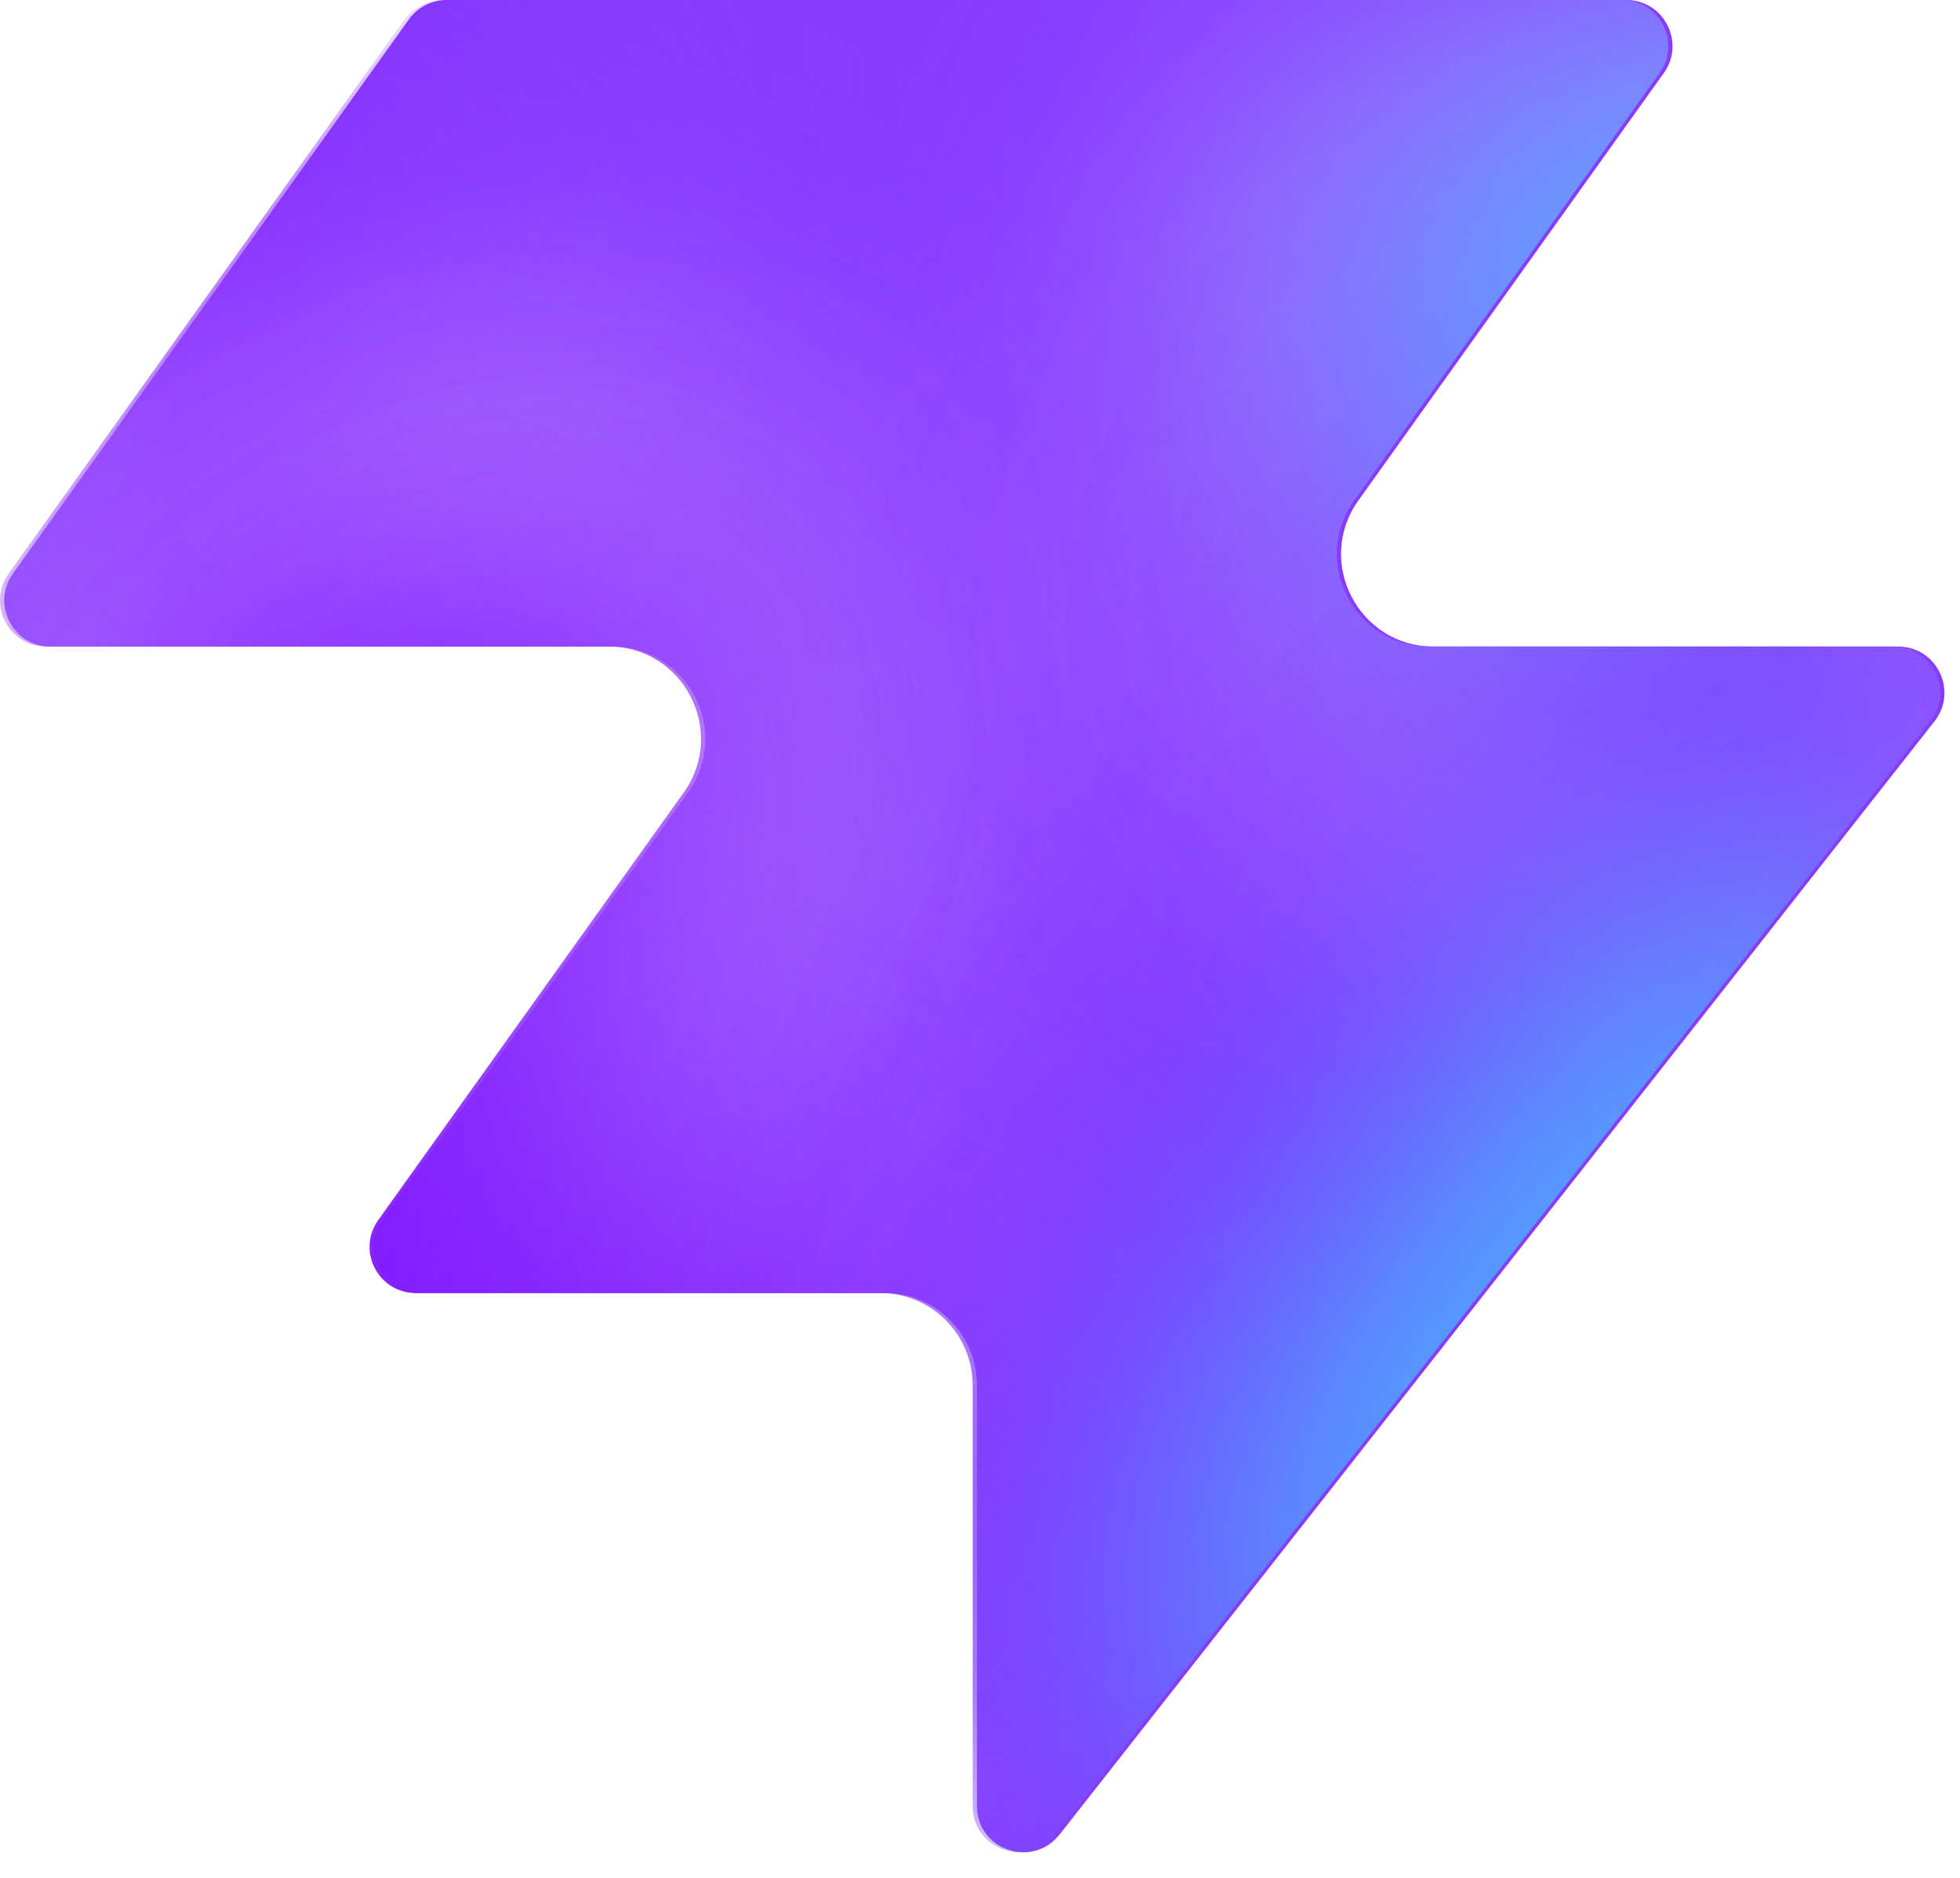
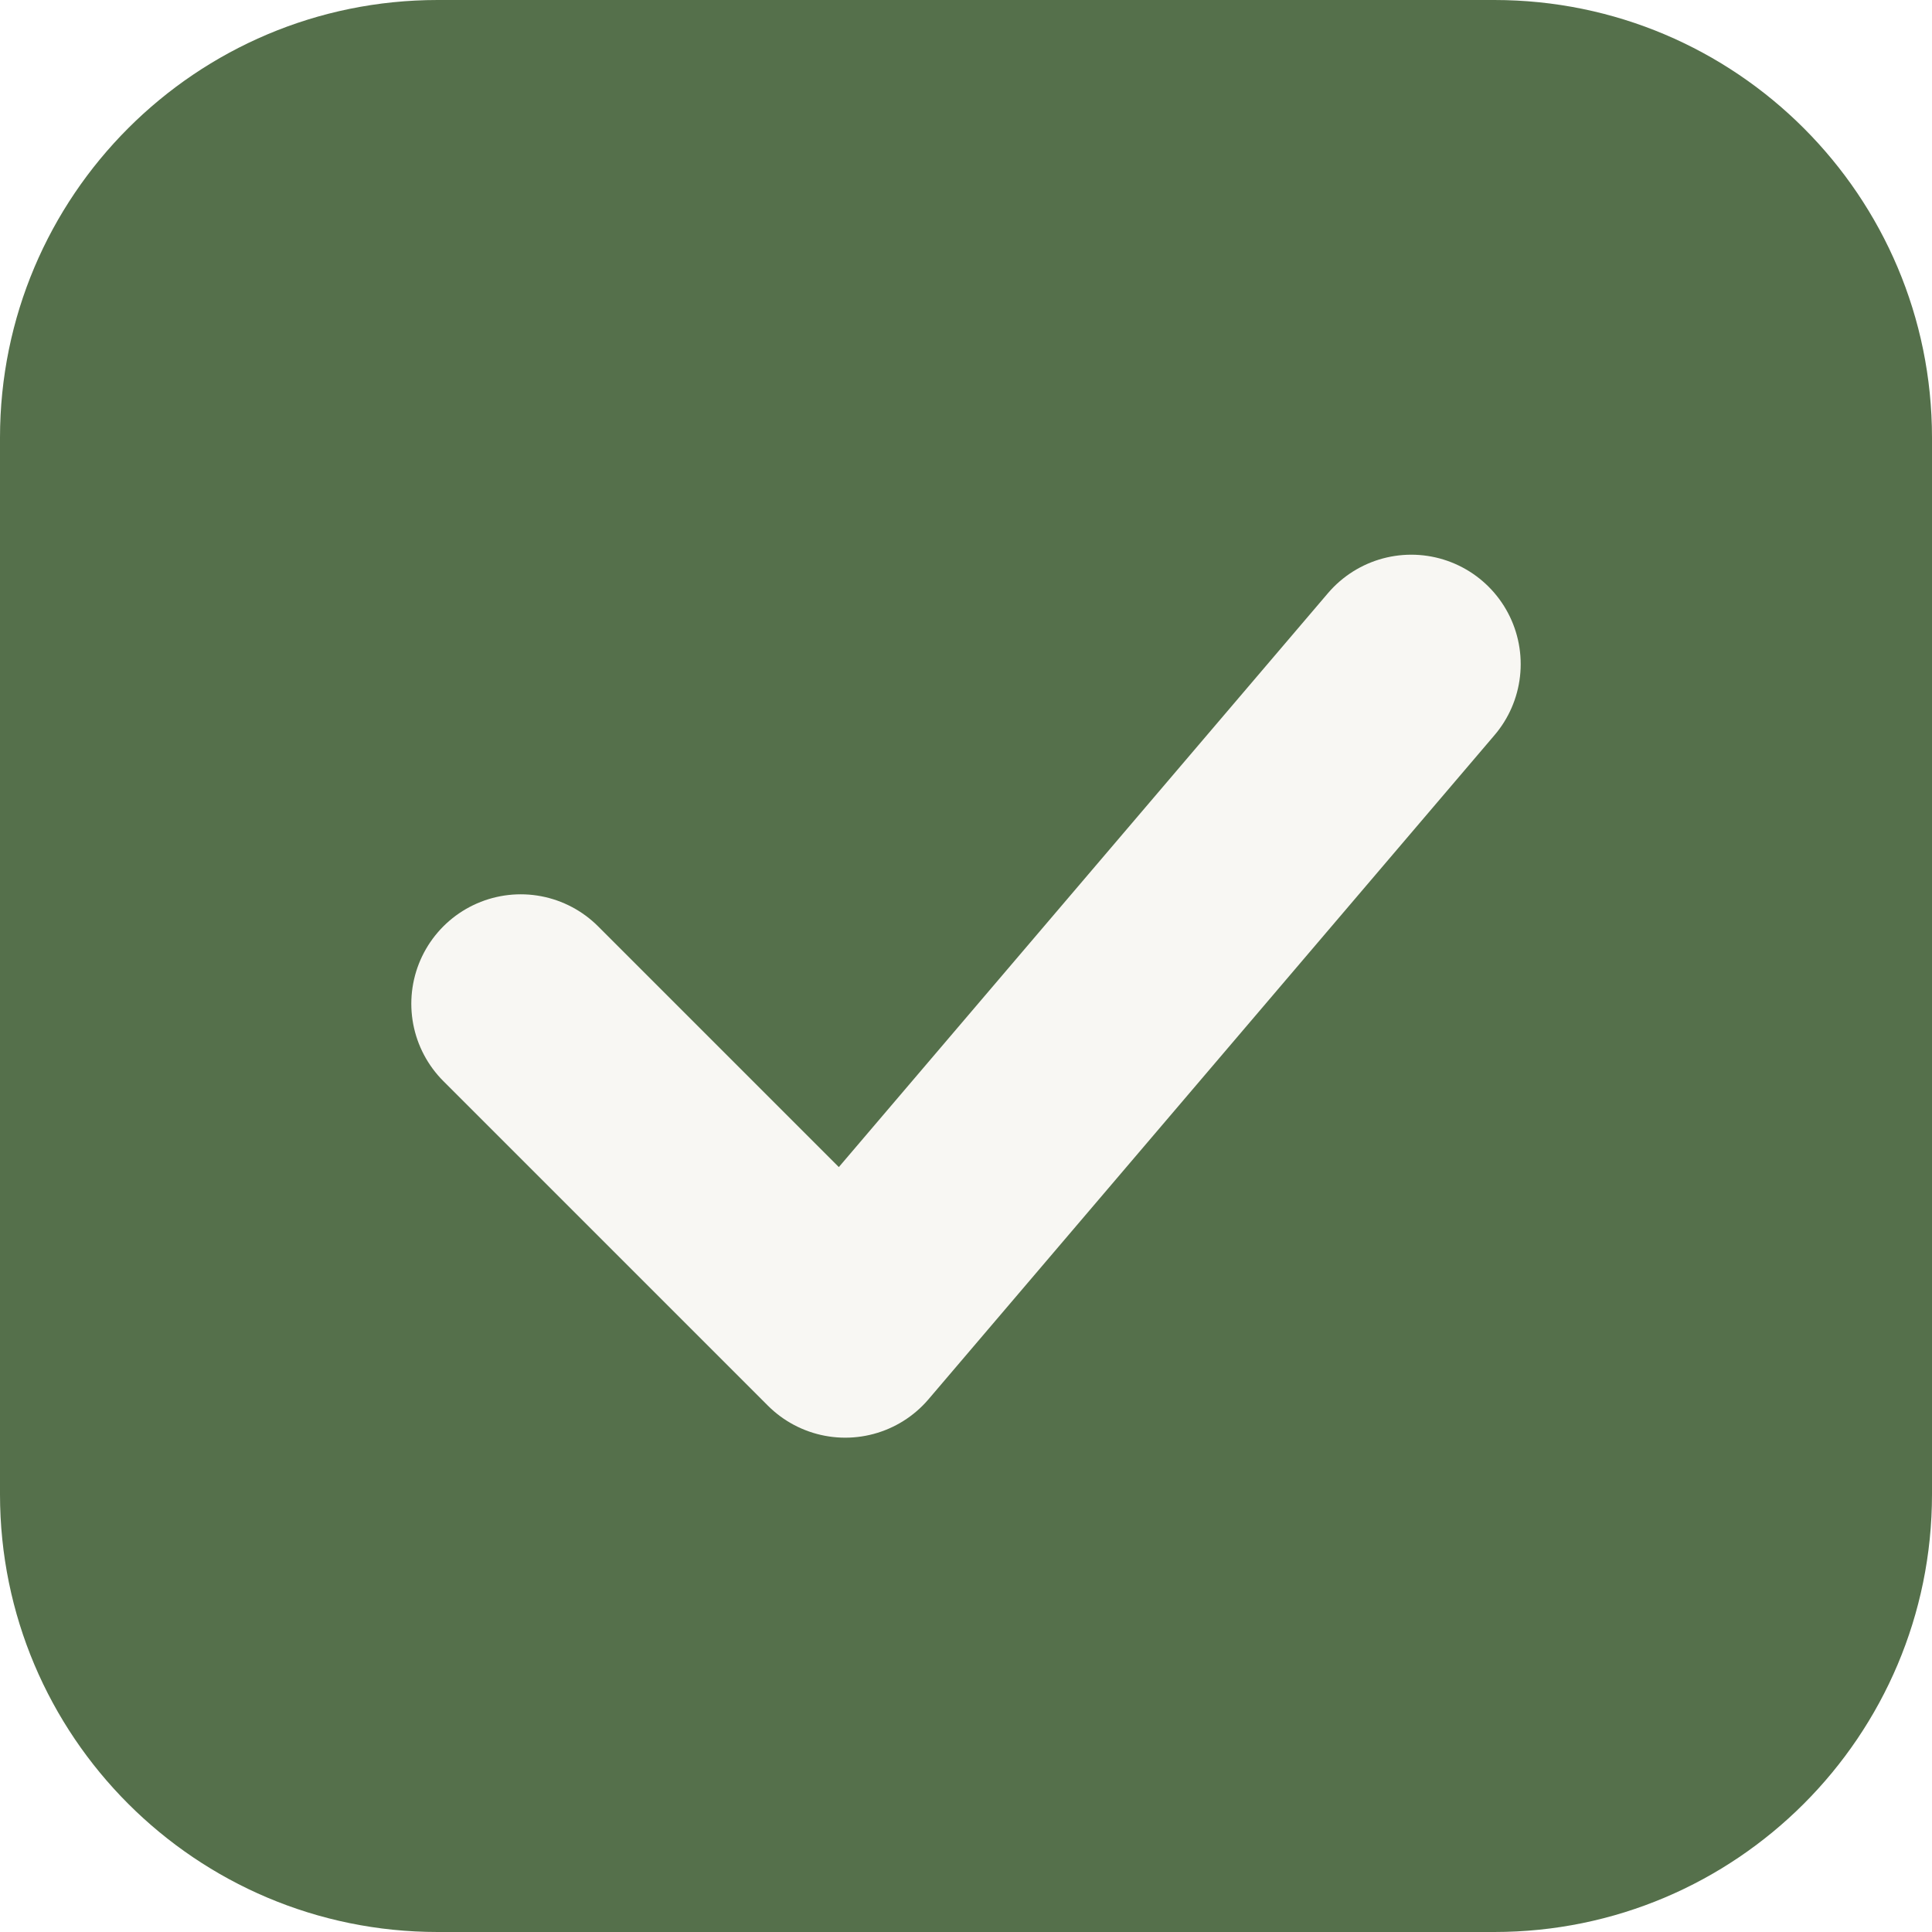
- <svg xmlns="http://www.w3.org/2000/svg" width="48" height="46" fill="none" viewBox="0 0 48 46">
-   <path fill="#863bff" d="M25.946 44.938c-.664.845-2.021.375-2.021-.698V33.937a2.26 2.26 0 0 0-2.262-2.262H10.287c-.92 0-1.456-1.04-.92-1.788l7.48-10.471c1.07-1.497 0-3.578-1.842-3.578H1.237c-.92 0-1.456-1.04-.92-1.788L10.013.474c.214-.297.556-.474.92-.474h28.894c.92 0 1.456 1.04.92 1.788l-7.48 10.471c-1.07 1.498 0 3.579 1.842 3.579h11.377c.943 0 1.473 1.088.89 1.83L25.947 44.94z" style="fill:#863bff;fill:color(display-p3 .525 .23 1);fill-opacity:1" />
-   <mask id="a" width="48" height="46" x="0" y="0" maskUnits="userSpaceOnUse" style="mask-type:alpha">
-     <path fill="#000" d="M25.842 44.938c-.664.844-2.021.375-2.021-.698V33.937a2.26 2.26 0 0 0-2.262-2.262H10.183c-.92 0-1.456-1.04-.92-1.788l7.48-10.471c1.07-1.498 0-3.579-1.842-3.579H1.133c-.92 0-1.456-1.04-.92-1.787L9.91.473c.214-.297.556-.474.92-.474h28.894c.92 0 1.456 1.04.92 1.788l-7.48 10.471c-1.07 1.498 0 3.578 1.842 3.578h11.377c.943 0 1.473 1.088.89 1.832L25.843 44.94z" style="fill:#000;fill-opacity:1" />
-   </mask>
-   <g mask="url(#a)">
-     <g filter="url(#b)">
-       <ellipse cx="5.508" cy="14.704" fill="#ede6ff" rx="5.508" ry="14.704" style="fill:#ede6ff;fill:color(display-p3 .927 .903 1);fill-opacity:1" transform="matrix(.00324 1 1 -.00324 -4.47 31.516)" />
-     </g>
-     <g filter="url(#c)">
-       <ellipse cx="10.399" cy="29.851" fill="#ede6ff" rx="10.399" ry="29.851" style="fill:#ede6ff;fill:color(display-p3 .927 .903 1);fill-opacity:1" transform="matrix(.00324 1 1 -.00324 -39.328 7.883)" />
-     </g>
-     <g filter="url(#d)">
-       <ellipse cx="5.508" cy="30.487" fill="#7e14ff" rx="5.508" ry="30.487" style="fill:#7e14ff;fill:color(display-p3 .492 .077 1);fill-opacity:1" transform="rotate(89.814 -25.913 -14.639)scale(1 -1)" />
-     </g>
-     <g filter="url(#e)">
-       <ellipse cx="5.508" cy="30.599" fill="#7e14ff" rx="5.508" ry="30.599" style="fill:#7e14ff;fill:color(display-p3 .492 .077 1);fill-opacity:1" transform="rotate(89.814 -32.644 -3.334)scale(1 -1)" />
-     </g>
-     <g filter="url(#f)">
-       <ellipse cx="5.508" cy="30.599" fill="#7e14ff" rx="5.508" ry="30.599" style="fill:#7e14ff;fill:color(display-p3 .492 .077 1);fill-opacity:1" transform="matrix(.00324 1 1 -.00324 -34.34 30.47)" />
-     </g>
-     <g filter="url(#g)">
-       <ellipse cx="14.072" cy="22.078" fill="#ede6ff" rx="14.072" ry="22.078" style="fill:#ede6ff;fill:color(display-p3 .927 .903 1);fill-opacity:1" transform="rotate(93.35 24.506 48.493)scale(-1 1)" />
-     </g>
-     <g filter="url(#h)">
-       <ellipse cx="3.47" cy="21.501" fill="#7e14ff" rx="3.47" ry="21.501" style="fill:#7e14ff;fill:color(display-p3 .492 .077 1);fill-opacity:1" transform="rotate(89.009 28.708 47.59)scale(-1 1)" />
-     </g>
-     <g filter="url(#i)">
-       <ellipse cx="3.47" cy="21.501" fill="#7e14ff" rx="3.47" ry="21.501" style="fill:#7e14ff;fill:color(display-p3 .492 .077 1);fill-opacity:1" transform="rotate(89.009 28.708 47.59)scale(-1 1)" />
-     </g>
-     <g filter="url(#j)">
-       <ellipse cx=".387" cy="8.972" fill="#7e14ff" rx="4.407" ry="29.108" style="fill:#7e14ff;fill:color(display-p3 .492 .077 1);fill-opacity:1" transform="rotate(39.51 .387 8.972)" />
-     </g>
-     <g filter="url(#k)">
-       <ellipse cx="47.523" cy="-6.092" fill="#7e14ff" rx="4.407" ry="29.108" style="fill:#7e14ff;fill:color(display-p3 .492 .077 1);fill-opacity:1" transform="rotate(37.892 47.523 -6.092)" />
-     </g>
-     <g filter="url(#l)">
-       <ellipse cx="41.412" cy="6.333" fill="#47bfff" rx="5.971" ry="9.665" style="fill:#47bfff;fill:color(display-p3 .28 .748 1);fill-opacity:1" transform="rotate(37.892 41.412 6.333)" />
-     </g>
-     <g filter="url(#m)">
-       <ellipse cx="-1.879" cy="38.332" fill="#7e14ff" rx="4.407" ry="29.108" style="fill:#7e14ff;fill:color(display-p3 .492 .077 1);fill-opacity:1" transform="rotate(37.892 -1.88 38.332)" />
-     </g>
-     <g filter="url(#n)">
-       <ellipse cx="-1.879" cy="38.332" fill="#7e14ff" rx="4.407" ry="29.108" style="fill:#7e14ff;fill:color(display-p3 .492 .077 1);fill-opacity:1" transform="rotate(37.892 -1.88 38.332)" />
-     </g>
-     <g filter="url(#o)">
-       <ellipse cx="35.651" cy="29.907" fill="#7e14ff" rx="4.407" ry="29.108" style="fill:#7e14ff;fill:color(display-p3 .492 .077 1);fill-opacity:1" transform="rotate(37.892 35.651 29.907)" />
-     </g>
-     <g filter="url(#p)">
-       <ellipse cx="38.418" cy="32.4" fill="#47bfff" rx="5.971" ry="15.297" style="fill:#47bfff;fill:color(display-p3 .28 .748 1);fill-opacity:1" transform="rotate(37.892 38.418 32.4)" />
-     </g>
-   </g>
-   <defs>
-     <filter id="b" width="60.045" height="41.654" x="-19.77" y="16.149" color-interpolation-filters="sRGB" filterUnits="userSpaceOnUse">
-       <feFlood flood-opacity="0" result="BackgroundImageFix" />
-       <feBlend in="SourceGraphic" in2="BackgroundImageFix" result="shape" />
-       <feGaussianBlur result="effect1_foregroundBlur_2002_17158" stdDeviation="7.659" />
-     </filter>
-     <filter id="c" width="90.34" height="51.437" x="-54.613" y="-7.533" color-interpolation-filters="sRGB" filterUnits="userSpaceOnUse">
-       <feFlood flood-opacity="0" result="BackgroundImageFix" />
-       <feBlend in="SourceGraphic" in2="BackgroundImageFix" result="shape" />
-       <feGaussianBlur result="effect1_foregroundBlur_2002_17158" stdDeviation="7.659" />
-     </filter>
-     <filter id="d" width="79.355" height="29.4" x="-49.64" y="2.03" color-interpolation-filters="sRGB" filterUnits="userSpaceOnUse">
-       <feFlood flood-opacity="0" result="BackgroundImageFix" />
-       <feBlend in="SourceGraphic" in2="BackgroundImageFix" result="shape" />
-       <feGaussianBlur result="effect1_foregroundBlur_2002_17158" stdDeviation="4.596" />
-     </filter>
-     <filter id="e" width="79.579" height="29.4" x="-45.045" y="20.029" color-interpolation-filters="sRGB" filterUnits="userSpaceOnUse">
-       <feFlood flood-opacity="0" result="BackgroundImageFix" />
-       <feBlend in="SourceGraphic" in2="BackgroundImageFix" result="shape" />
-       <feGaussianBlur result="effect1_foregroundBlur_2002_17158" stdDeviation="4.596" />
-     </filter>
-     <filter id="f" width="79.579" height="29.4" x="-43.513" y="21.178" color-interpolation-filters="sRGB" filterUnits="userSpaceOnUse">
-       <feFlood flood-opacity="0" result="BackgroundImageFix" />
-       <feBlend in="SourceGraphic" in2="BackgroundImageFix" result="shape" />
-       <feGaussianBlur result="effect1_foregroundBlur_2002_17158" stdDeviation="4.596" />
-     </filter>
-     <filter id="g" width="74.749" height="58.852" x="15.756" y="-17.901" color-interpolation-filters="sRGB" filterUnits="userSpaceOnUse">
-       <feFlood flood-opacity="0" result="BackgroundImageFix" />
-       <feBlend in="SourceGraphic" in2="BackgroundImageFix" result="shape" />
-       <feGaussianBlur result="effect1_foregroundBlur_2002_17158" stdDeviation="7.659" />
-     </filter>
-     <filter id="h" width="61.377" height="25.362" x="23.548" y="2.284" color-interpolation-filters="sRGB" filterUnits="userSpaceOnUse">
-       <feFlood flood-opacity="0" result="BackgroundImageFix" />
-       <feBlend in="SourceGraphic" in2="BackgroundImageFix" result="shape" />
-       <feGaussianBlur result="effect1_foregroundBlur_2002_17158" stdDeviation="4.596" />
-     </filter>
-     <filter id="i" width="61.377" height="25.362" x="23.548" y="2.284" color-interpolation-filters="sRGB" filterUnits="userSpaceOnUse">
-       <feFlood flood-opacity="0" result="BackgroundImageFix" />
-       <feBlend in="SourceGraphic" in2="BackgroundImageFix" result="shape" />
-       <feGaussianBlur result="effect1_foregroundBlur_2002_17158" stdDeviation="4.596" />
-     </filter>
-     <filter id="j" width="56.045" height="63.649" x="-27.636" y="-22.853" color-interpolation-filters="sRGB" filterUnits="userSpaceOnUse">
-       <feFlood flood-opacity="0" result="BackgroundImageFix" />
-       <feBlend in="SourceGraphic" in2="BackgroundImageFix" result="shape" />
-       <feGaussianBlur result="effect1_foregroundBlur_2002_17158" stdDeviation="4.596" />
-     </filter>
-     <filter id="k" width="54.814" height="64.646" x="20.116" y="-38.415" color-interpolation-filters="sRGB" filterUnits="userSpaceOnUse">
-       <feFlood flood-opacity="0" result="BackgroundImageFix" />
-       <feBlend in="SourceGraphic" in2="BackgroundImageFix" result="shape" />
-       <feGaussianBlur result="effect1_foregroundBlur_2002_17158" stdDeviation="4.596" />
-     </filter>
-     <filter id="l" width="33.541" height="35.313" x="24.641" y="-11.323" color-interpolation-filters="sRGB" filterUnits="userSpaceOnUse">
-       <feFlood flood-opacity="0" result="BackgroundImageFix" />
-       <feBlend in="SourceGraphic" in2="BackgroundImageFix" result="shape" />
-       <feGaussianBlur result="effect1_foregroundBlur_2002_17158" stdDeviation="4.596" />
-     </filter>
-     <filter id="m" width="54.814" height="64.646" x="-29.286" y="6.009" color-interpolation-filters="sRGB" filterUnits="userSpaceOnUse">
-       <feFlood flood-opacity="0" result="BackgroundImageFix" />
-       <feBlend in="SourceGraphic" in2="BackgroundImageFix" result="shape" />
-       <feGaussianBlur result="effect1_foregroundBlur_2002_17158" stdDeviation="4.596" />
-     </filter>
-     <filter id="n" width="54.814" height="64.646" x="-29.286" y="6.009" color-interpolation-filters="sRGB" filterUnits="userSpaceOnUse">
-       <feFlood flood-opacity="0" result="BackgroundImageFix" />
-       <feBlend in="SourceGraphic" in2="BackgroundImageFix" result="shape" />
-       <feGaussianBlur result="effect1_foregroundBlur_2002_17158" stdDeviation="4.596" />
-     </filter>
-     <filter id="o" width="54.814" height="64.646" x="8.244" y="-2.416" color-interpolation-filters="sRGB" filterUnits="userSpaceOnUse">
-       <feFlood flood-opacity="0" result="BackgroundImageFix" />
-       <feBlend in="SourceGraphic" in2="BackgroundImageFix" result="shape" />
-       <feGaussianBlur result="effect1_foregroundBlur_2002_17158" stdDeviation="4.596" />
-     </filter>
-     <filter id="p" width="39.409" height="43.623" x="18.713" y="10.588" color-interpolation-filters="sRGB" filterUnits="userSpaceOnUse">
-       <feFlood flood-opacity="0" result="BackgroundImageFix" />
-       <feBlend in="SourceGraphic" in2="BackgroundImageFix" result="shape" />
-       <feGaussianBlur result="effect1_foregroundBlur_2002_17158" stdDeviation="4.596" />
-     </filter>
-   </defs>
+ <svg xmlns="http://www.w3.org/2000/svg" viewBox="0 0 512 512" role="img" aria-label="Kaizen">
+   <rect width="512" height="512" rx="116" fill="#55704b" />
+   <path d="M138 266l86 86 150-176" fill="none" stroke="#f8f7f3" stroke-width="58" stroke-linecap="round" stroke-linejoin="round" />
</svg>
